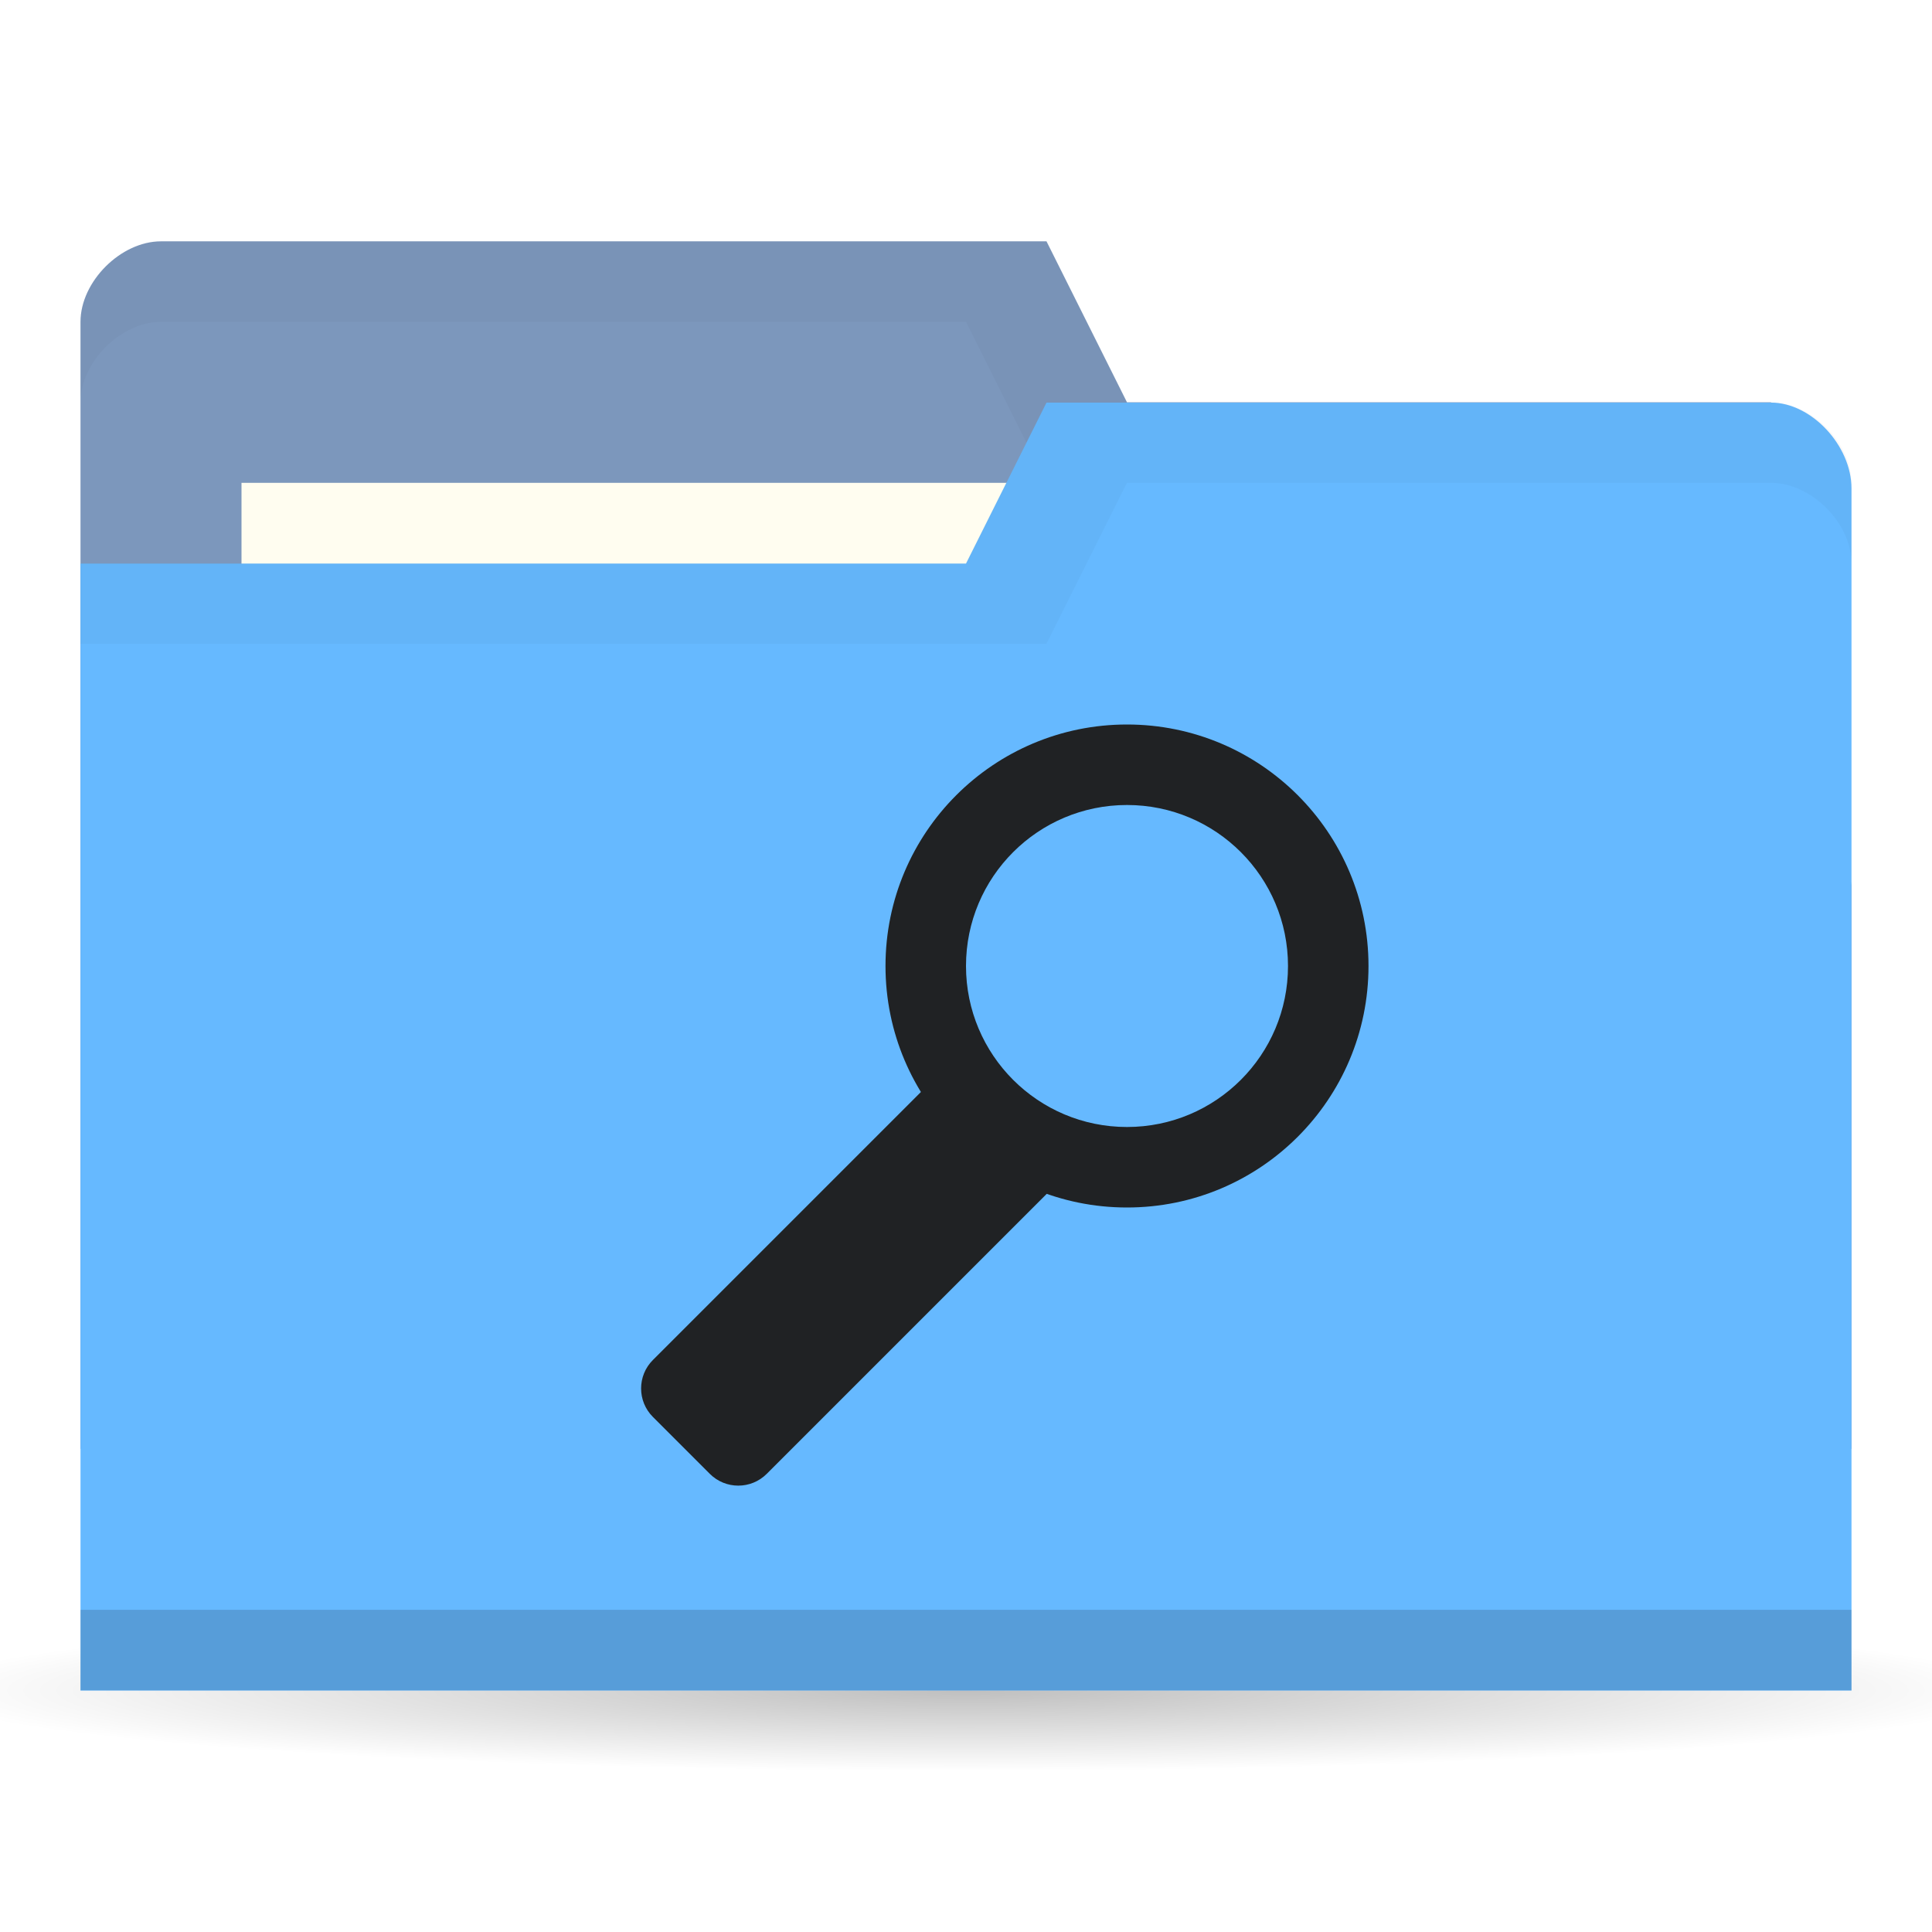
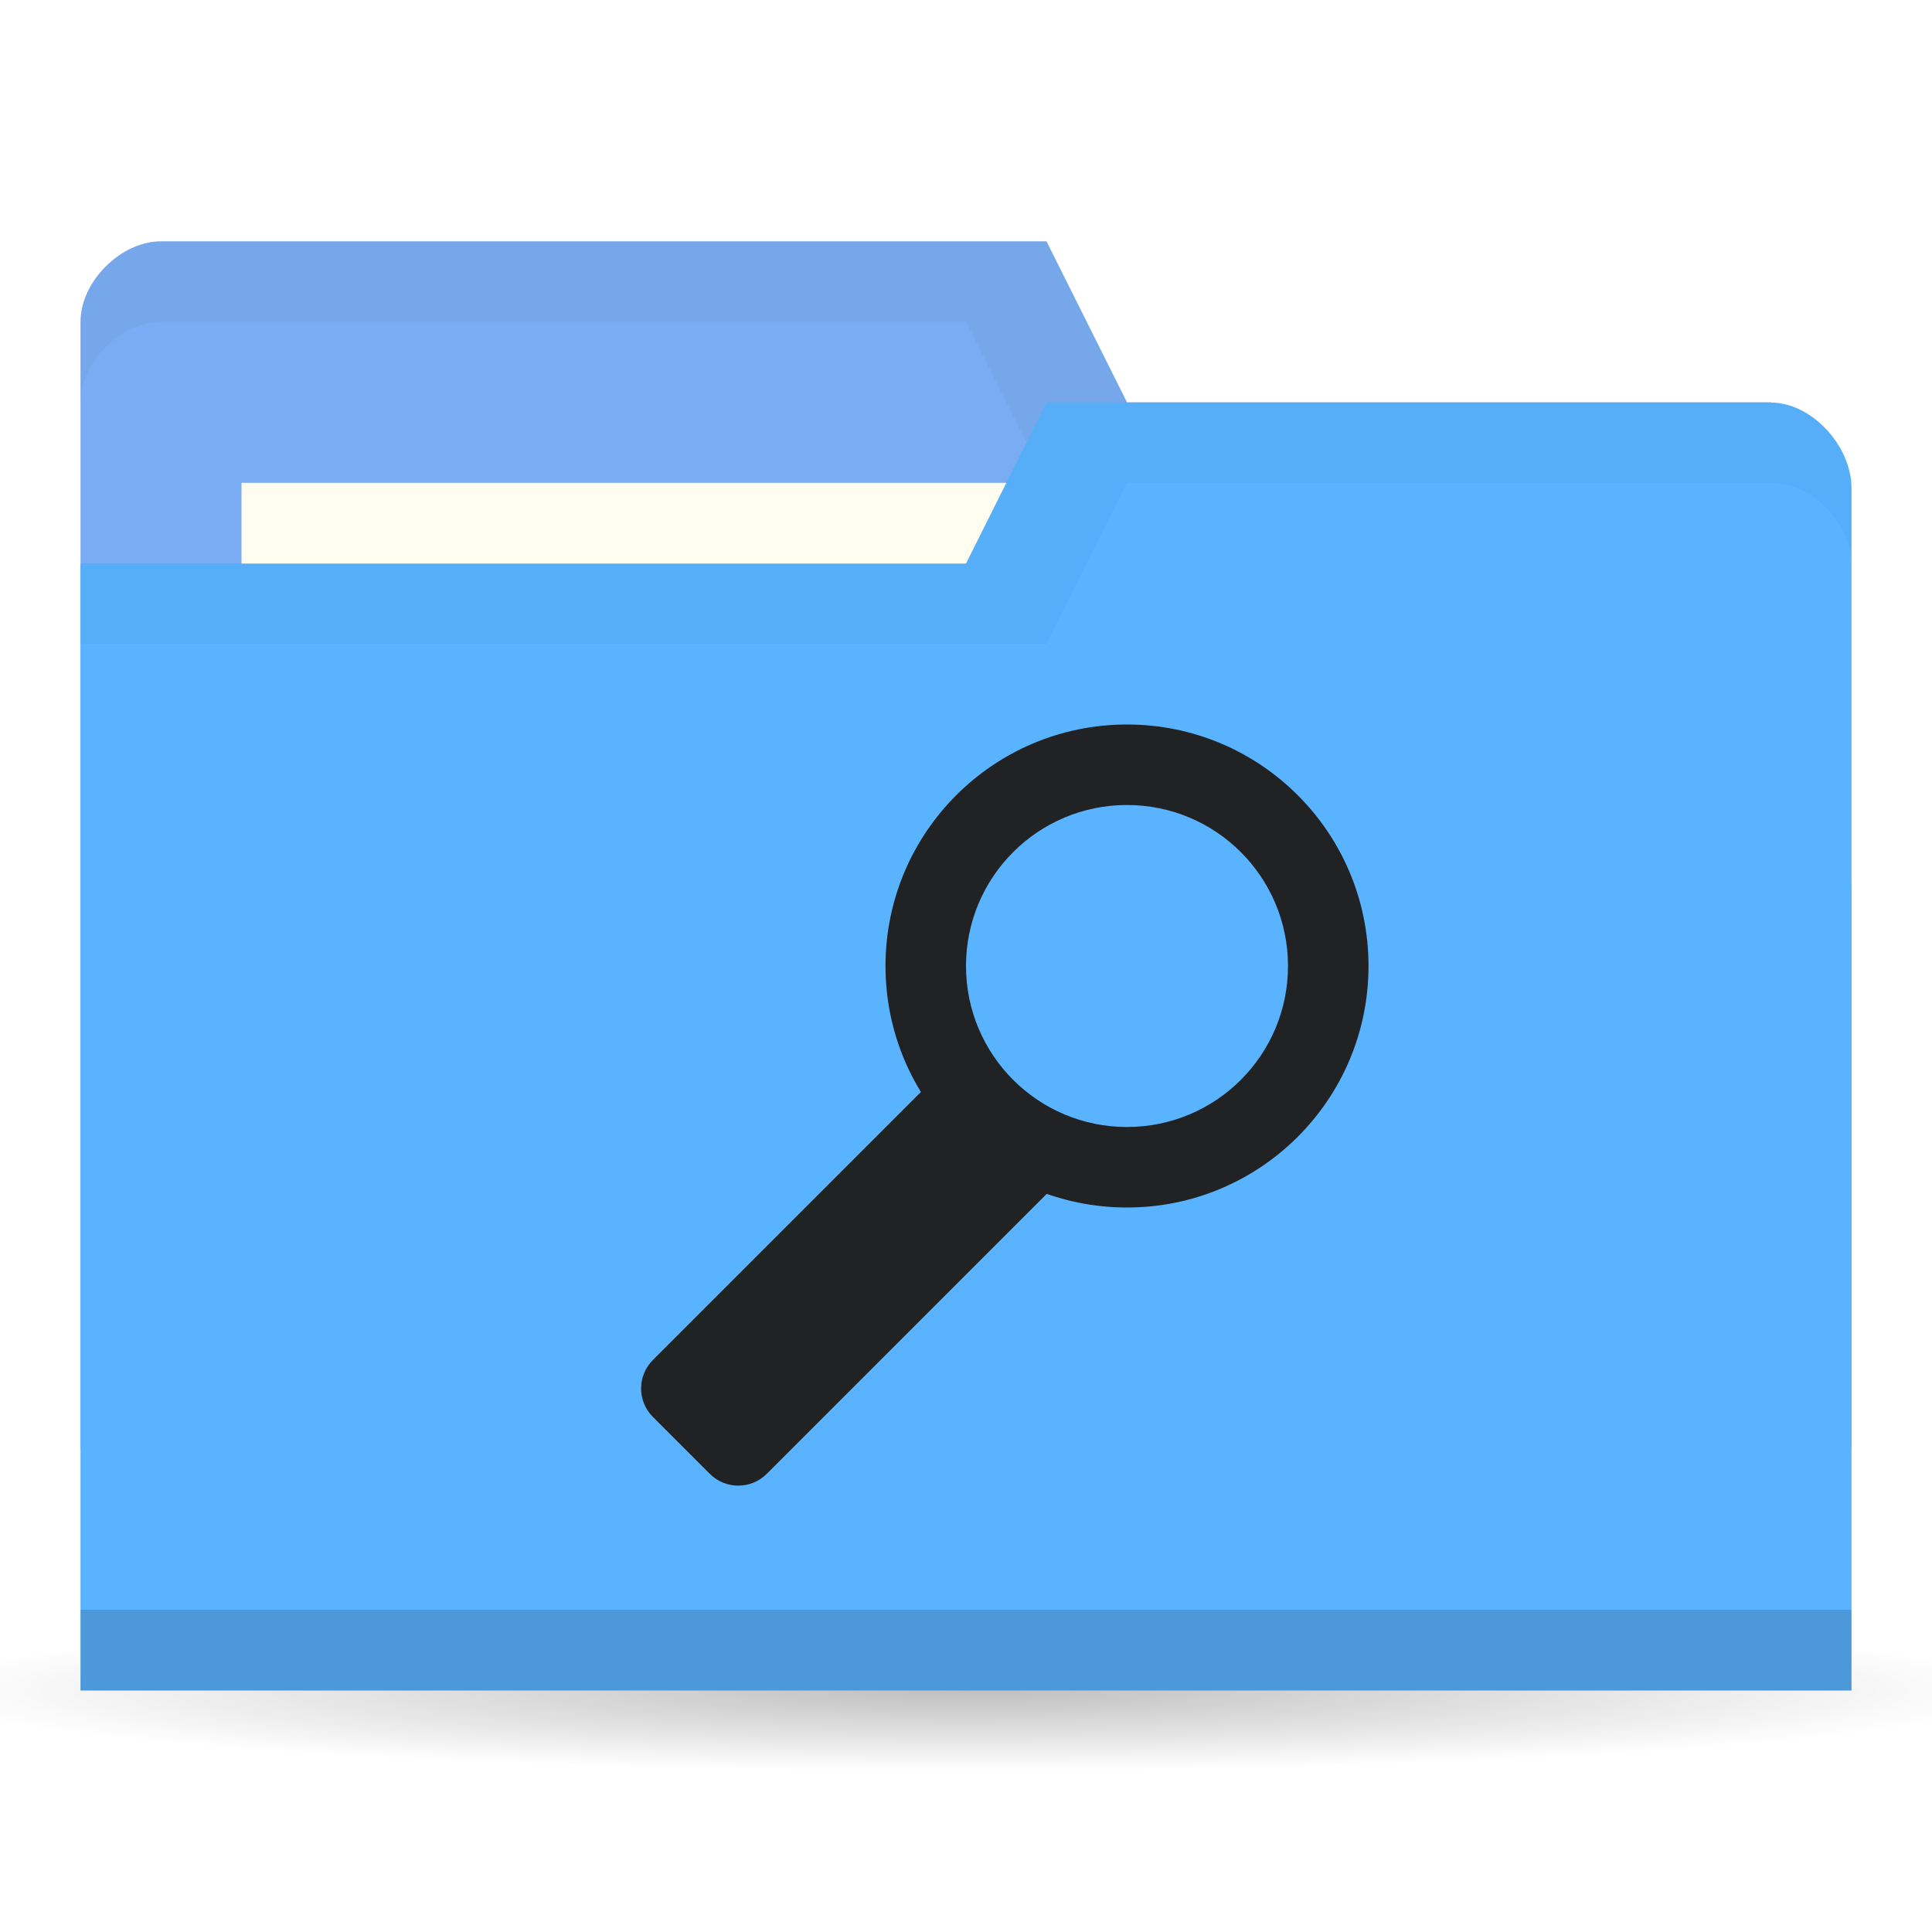
<svg xmlns="http://www.w3.org/2000/svg" viewBox="0 0 24 24">
  <defs>
    <radialGradient id="radialGradient3766" cx="11" cy="19" r="11" gradientTransform="matrix(1,0,0,0.09090909,0,17.27273)" gradientUnits="userSpaceOnUse">
      <stop style="stop-color:#000;stop-opacity:1" />
      <stop offset="1" style="stop-color:#000;stop-opacity:0" />
    </radialGradient>
  </defs>
  <g transform="translate(0,-1028.362)">
    <path d="M 22 19 A 11 1 0 1 1 0 19 11 1 0 1 1 22 19 z" transform="matrix(1.181818,0,0,1,-1,1030.362)" style="fill:url(#radialGradient3766);opacity:0.25;fill-opacity:1;stroke:none" />
-     <path d="m 1 1032.36 0 14 22 0 0 -7 -1 -6 -8 0 -1 -2 -11 0 c -0.5 0 -1 0.5 -1 1 z" style="fill:#7c97bc;fill-opacity:1;stroke:none" />
+     <path d="m 1 1032.36 0 14 22 0 0 -7 -1 -6 -8 0 -1 -2 -11 0 c -0.5 0 -1 0.5 -1 1 z" style="fill:#79acf2;fill-opacity:1;stroke:none" />
    <path d="m 2 1031.36 c -0.5 0 -1 0.5 -1 1 l 0 1 c 0 -0.5 0.5 -1 1 -1 l 10 0 1 2 9 0 0 6 0 -1 0 -6 -8 0 -1 -2 z" style="fill:#000;opacity:0.03;fill-opacity:1;stroke:none" />
    <rect width="10" height="4" x="3" y="1034.36" style="fill:#fffdf0;fill-opacity:1;stroke:none" />
-     <path d="m 23 1034.43 0 14.933 -22 0 0 -14 11 0 1 -2 9 0 c 0.5 0 1 0.533 1 1.067 z" style="fill:#66b9ff;fill-opacity:1;stroke:none" />
+     <path d="m 23 1034.43 0 14.933 -22 0 0 -14 11 0 1 -2 9 0 c 0.5 0 1 0.533 1 1.067 z" style="fill:#59B3FF;fill-opacity:1;stroke:none" />
    <path d="m 1 1048.36 0 1 22 0 0 -1 z" style="fill:#000;opacity:0.15;fill-opacity:1;stroke:none" />
    <path d="m 13 1033.36 -1 2 -11 0 0 1 12 0 1 -2 8 0 c 0.5 0 1 0.5 1 1 l 0 -1 c 0 -0.5 -0.5 -1 -1 -1 z" style="fill:#000;opacity:0.03;fill-opacity:1;stroke:none" />
    <g transform="translate(-2.42e-5,-1)" style="fill:#202224;opacity:1;fill-opacity:1">
      <path transform="translate(0,1030.362)" d="m 14 8 c -1.657 0 -3 1.343 -3 3 0 1.657 1.343 3 3 3 1.657 0 3 -1.343 3 -3 0 -1.657 -1.343 -3 -3 -3 z m 0 1 c 1.105 0 2 0.895 2 2 0 1.105 -0.895 2 -2 2 -1.105 0 -2 -0.895 -2 -2 0 -1.105 0.895 -2 2 -2 z" style="fill:#202224;stroke:none" />
      <rect rx="0.5" transform="matrix(0.7071068,0.7071068,-0.7071068,0.7071068,0,0)" y="728.58" x="745.55" height="6" width="2" style="fill:#202224;stroke:none" />
    </g>
  </g>
</svg>
